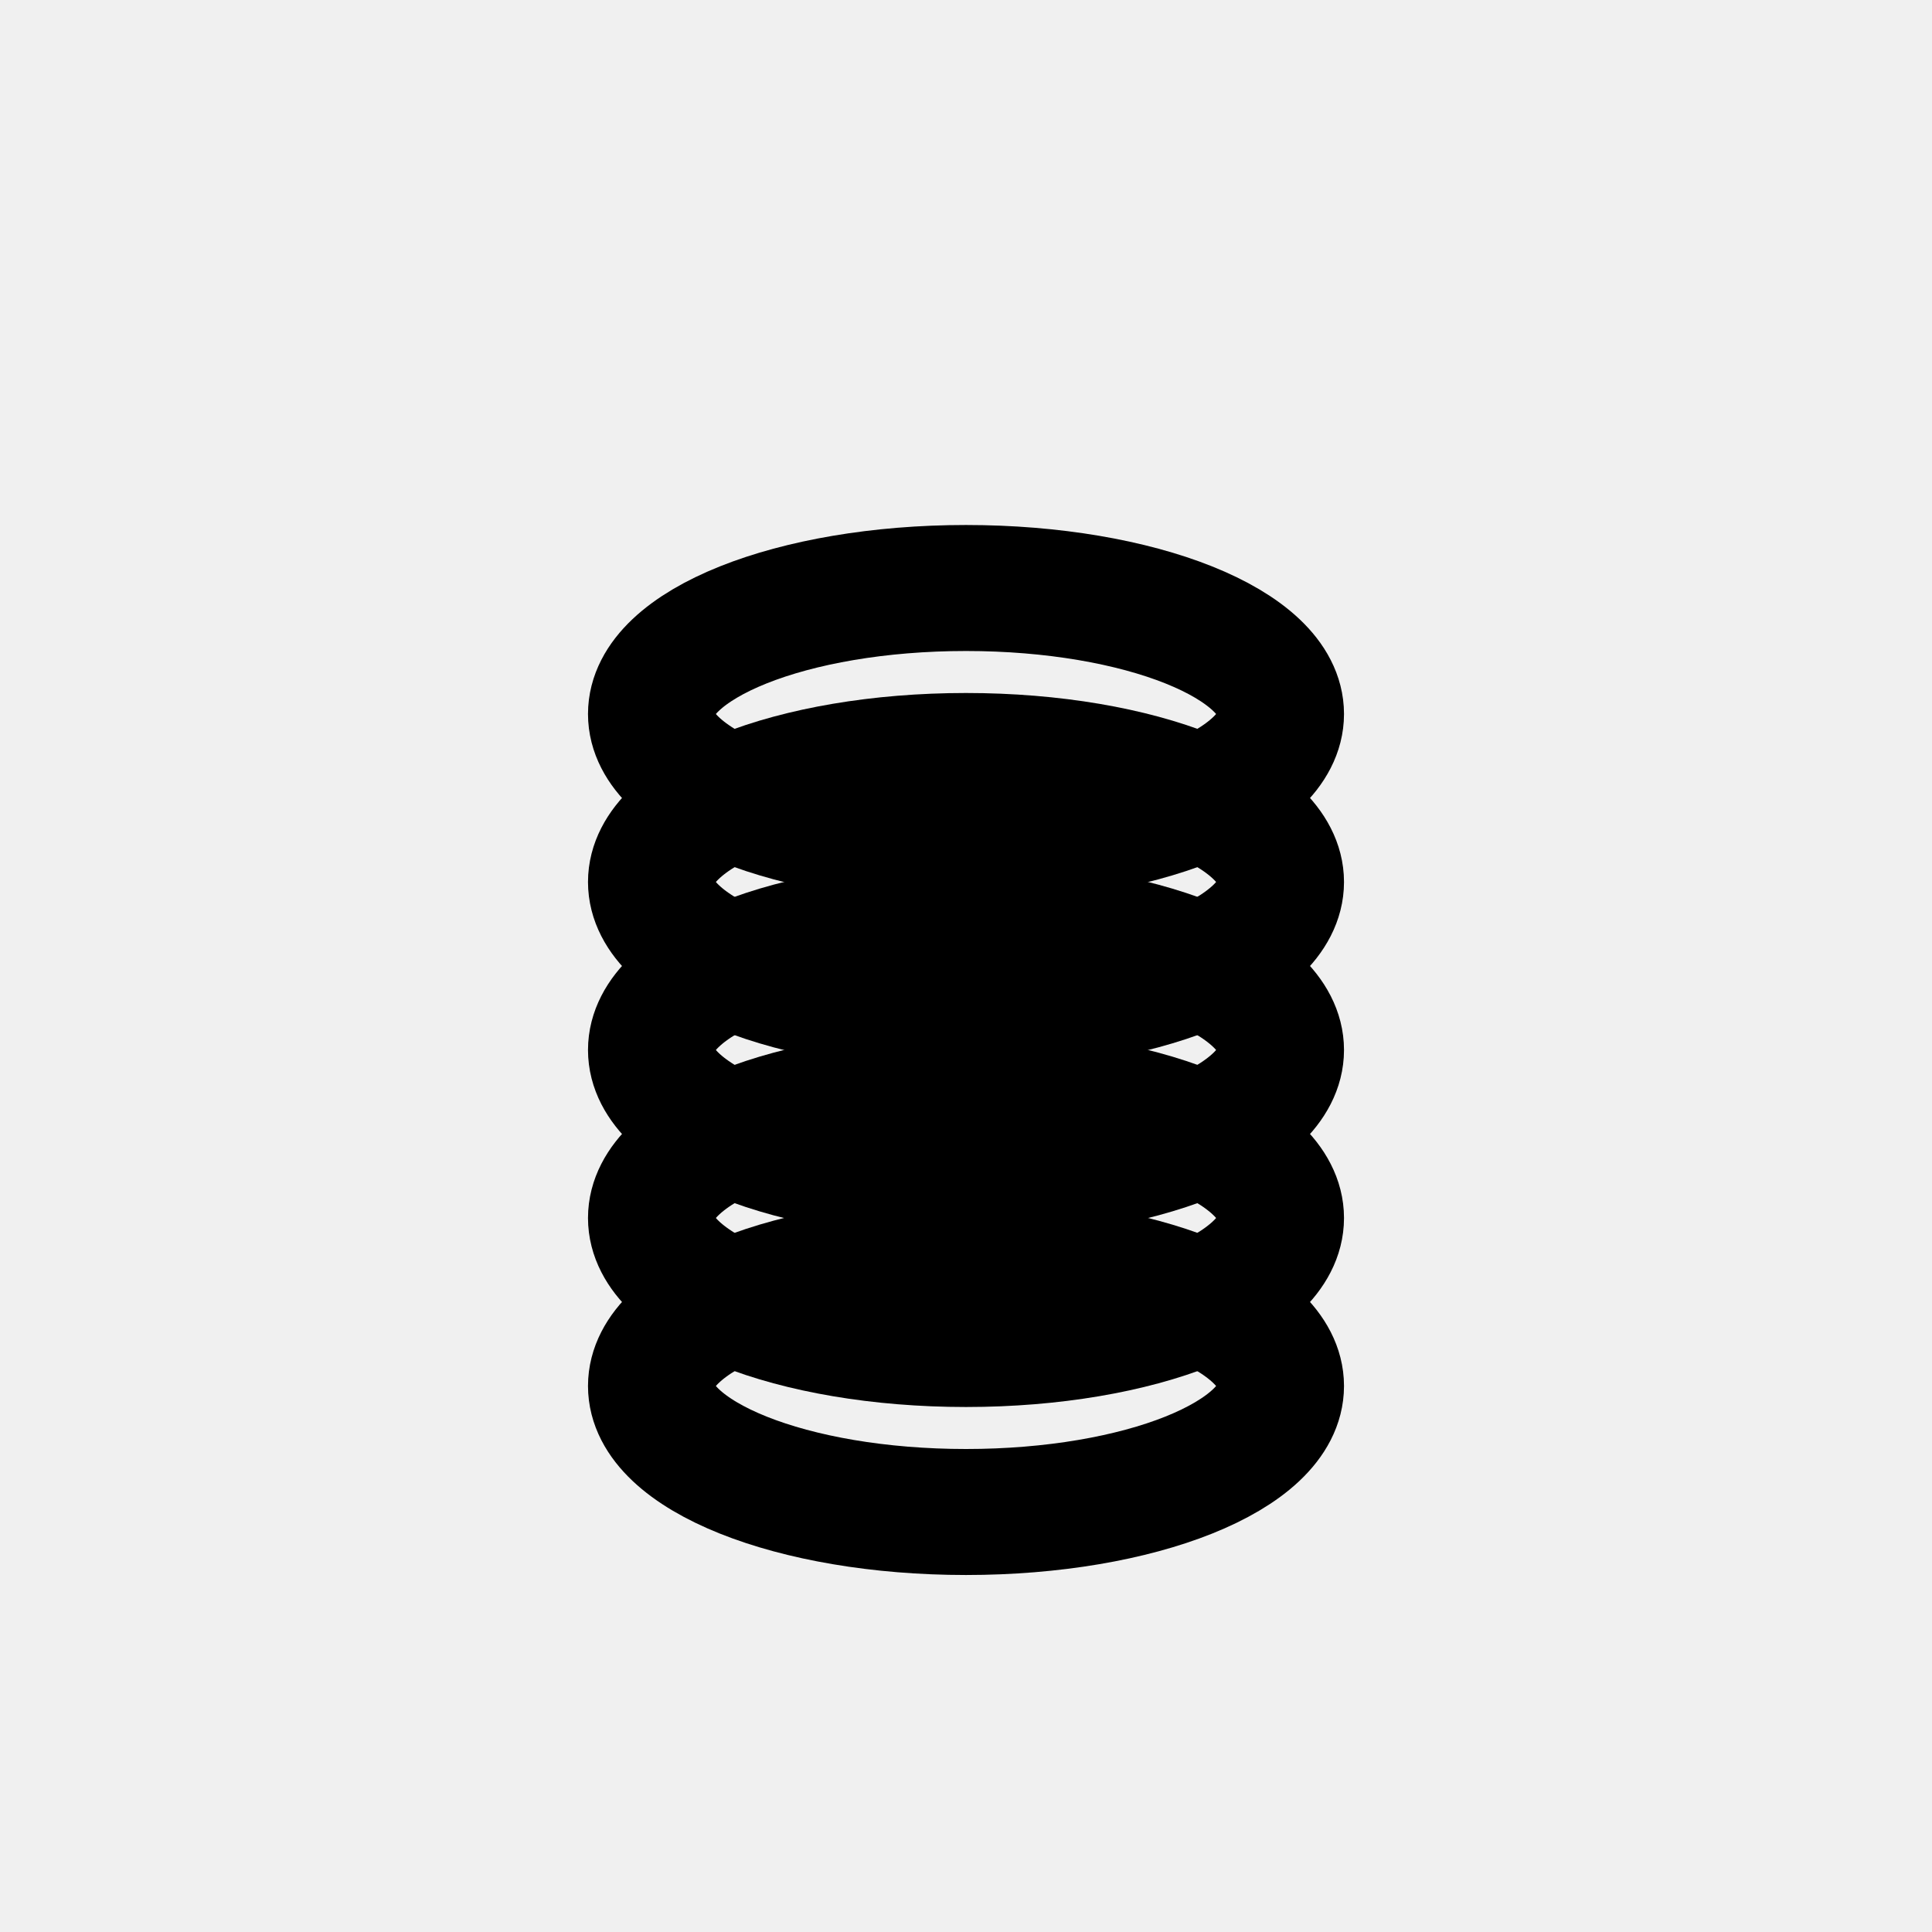
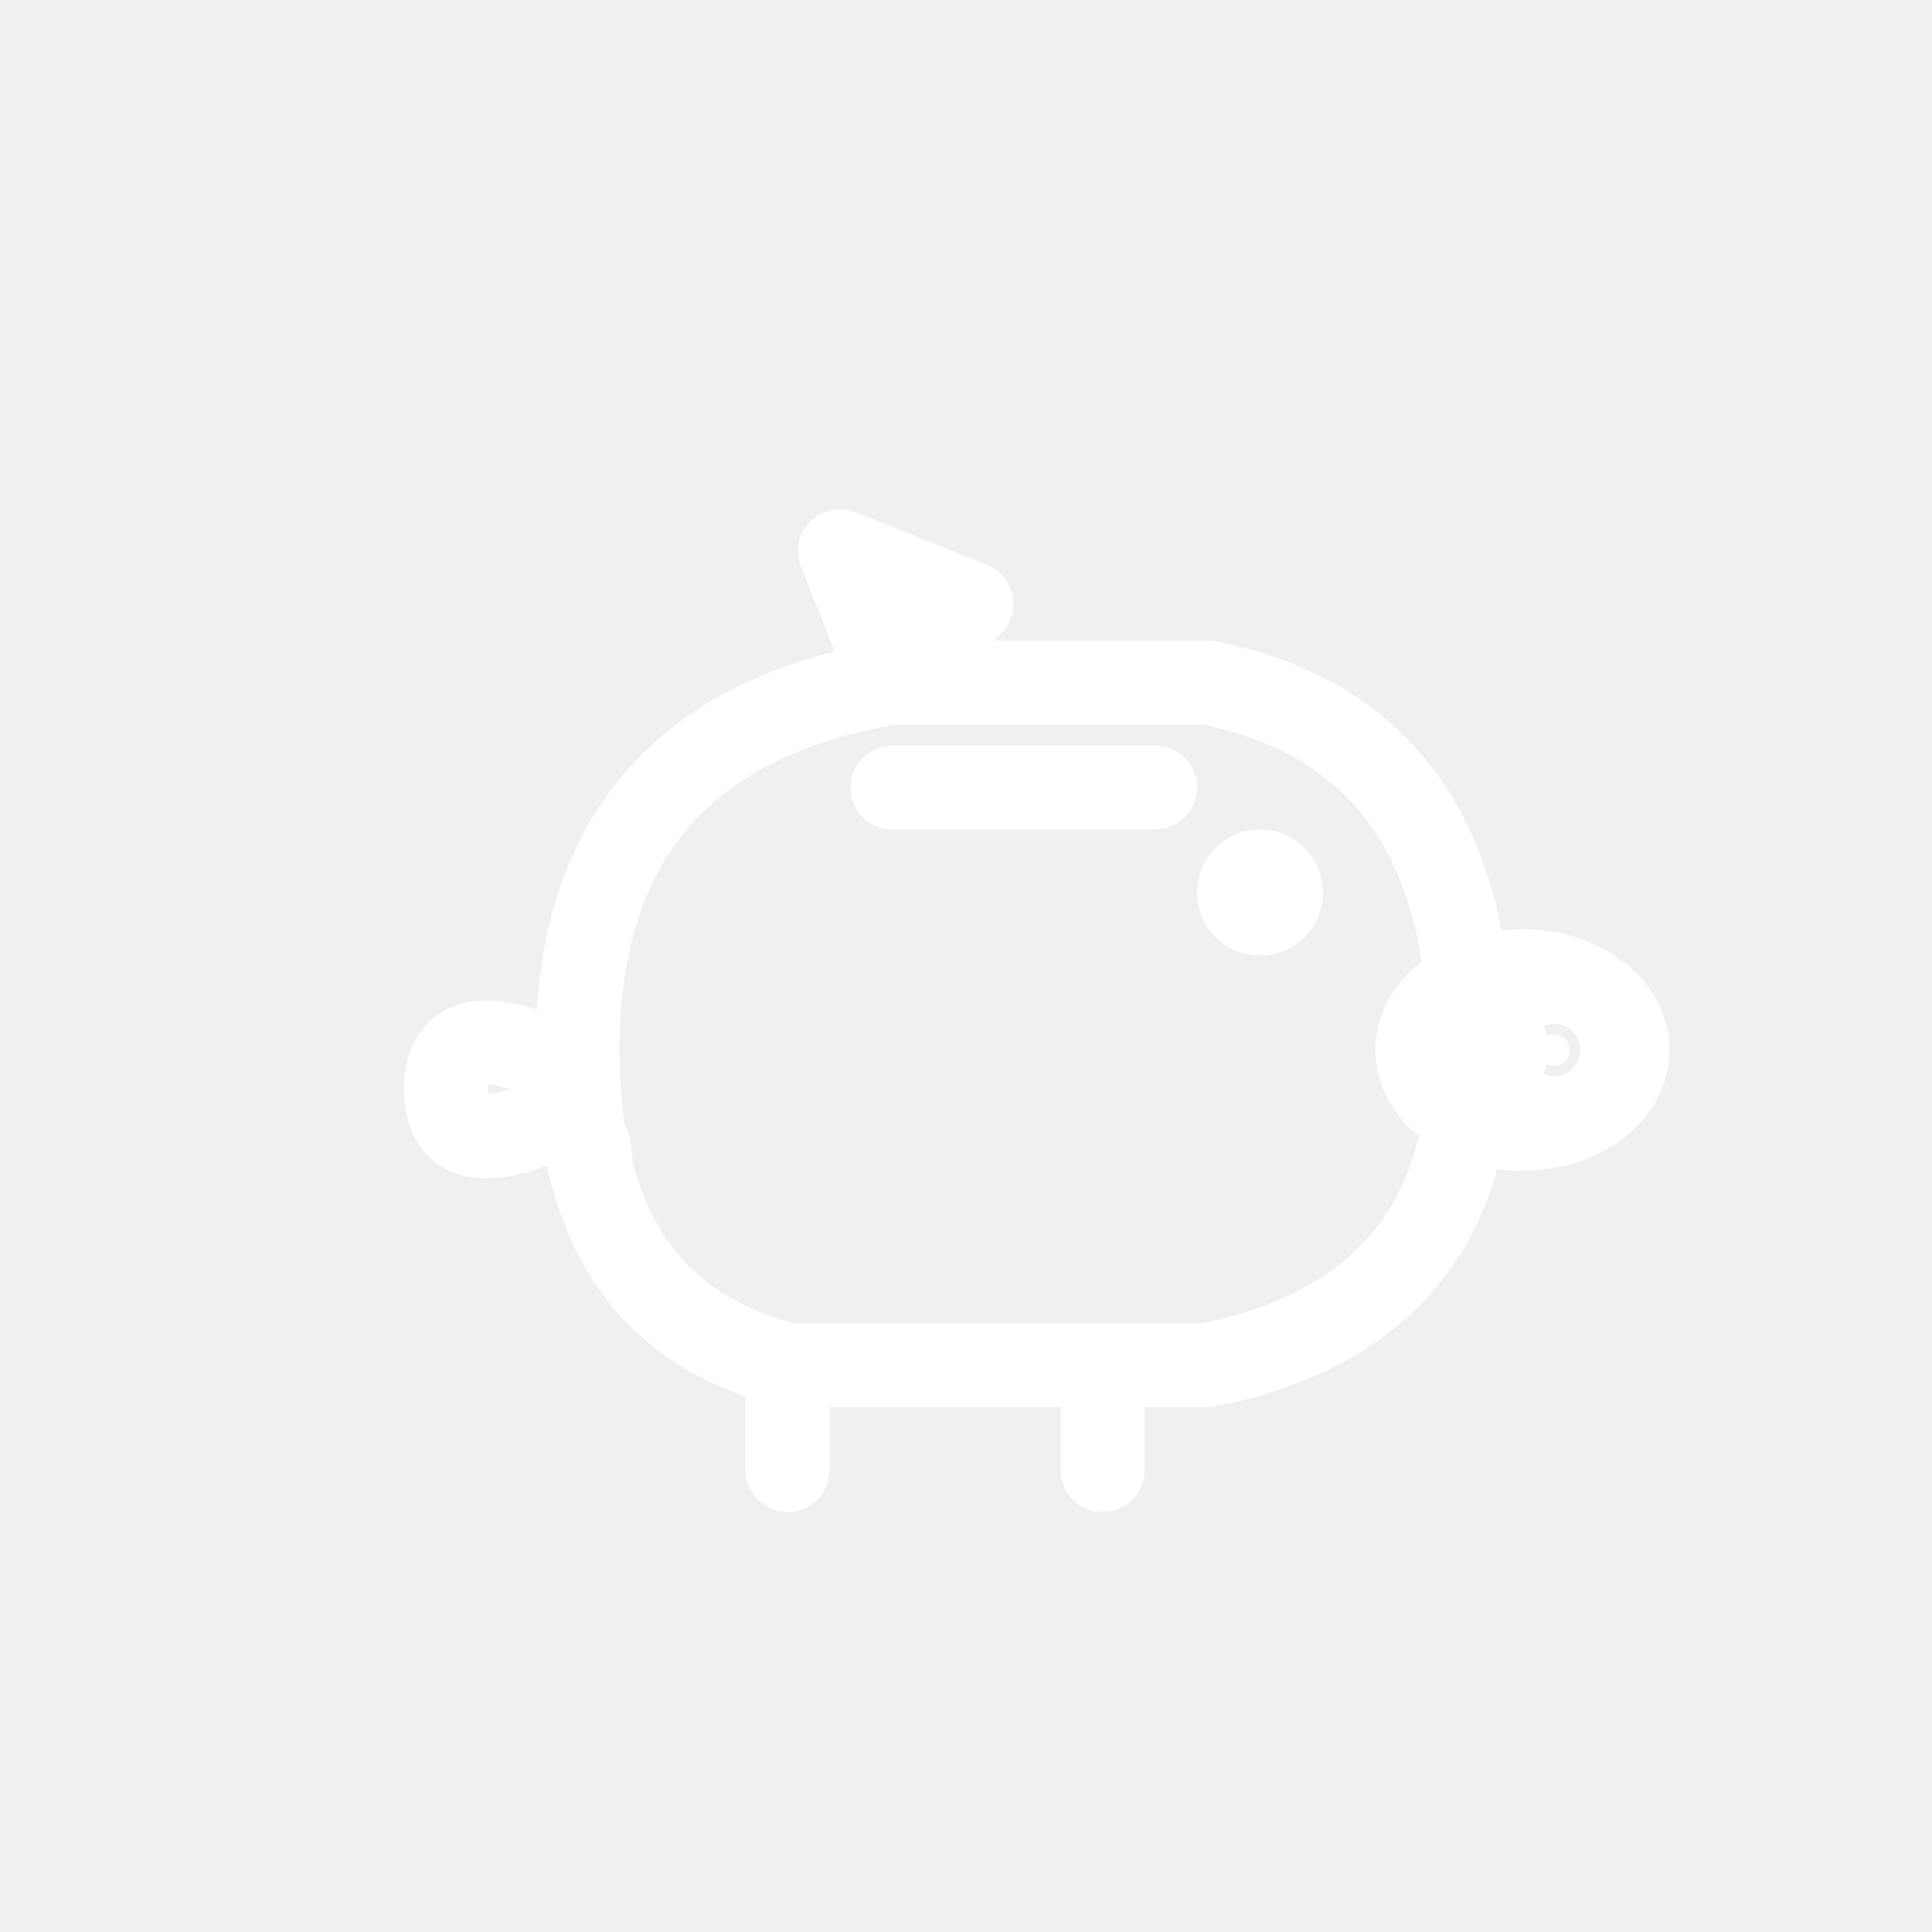
- <svg xmlns="http://www.w3.org/2000/svg" viewBox="0 0 736 736" fill="none" stroke="currentColor" stroke-width="48" stroke-linecap="round" stroke-linejoin="round">
-   <ellipse cx="368" cy="528" rx="120" ry="48" />
-   <ellipse cx="368" cy="464" rx="120" ry="48" />
-   <ellipse cx="368" cy="400" rx="120" ry="48" />
-   <ellipse cx="368" cy="336" rx="120" ry="48" />
-   <ellipse cx="368" cy="272" rx="120" ry="48" />
+ <svg xmlns="http://www.w3.org/2000/svg" viewBox="0 0 736 736" preserveAspectRatio="xMidYMid meet" fill="none" stroke-linecap="round" stroke-linejoin="round" stroke-width="32" style="cursor:pointer">
+   <style>
+     .pig { stroke: #ffffff; }
+     .detail { stroke: #ffffff; fill: #ffffff; }
+     .coin { stroke: #f59e0b; fill: none; opacity: 0; transition: opacity 0.5s ease, transform 0.5s ease; }
+     svg:hover .coin { opacity: 1; transform: translateY(40px); }
+   </style>
+   <path class="pig" d="M220 400 Q220 280 340 260 H460 Q560 280 560 400 Q560 500 460 520 H300 Q220 500 220 400 Z" />
+   <ellipse class="pig" cx="580" cy="400" rx="40" ry="30" />
+   <circle class="detail" cx="592" cy="400" r="6" />
+   <circle class="detail" cx="568" cy="400" r="6" />
+   <path class="pig" d="M340 260 l-20 -50 l50 20 z" />
+   <circle class="detail" cx="480" cy="340" r="8" />
+   <line class="pig" x1="300" y1="520" x2="300" y2="560" />
+   <line class="pig" x1="420" y1="520" x2="420" y2="560" />
+   <path class="pig" d="M200 400 q-30 -10 -30 15 q0 25 30 15 q25 -10 25 15" />
+   <line class="pig" x1="340" y1="300" x2="440" y2="300" />
+   <circle class="coin" cx="390" cy="220" r="28" />
</svg>
